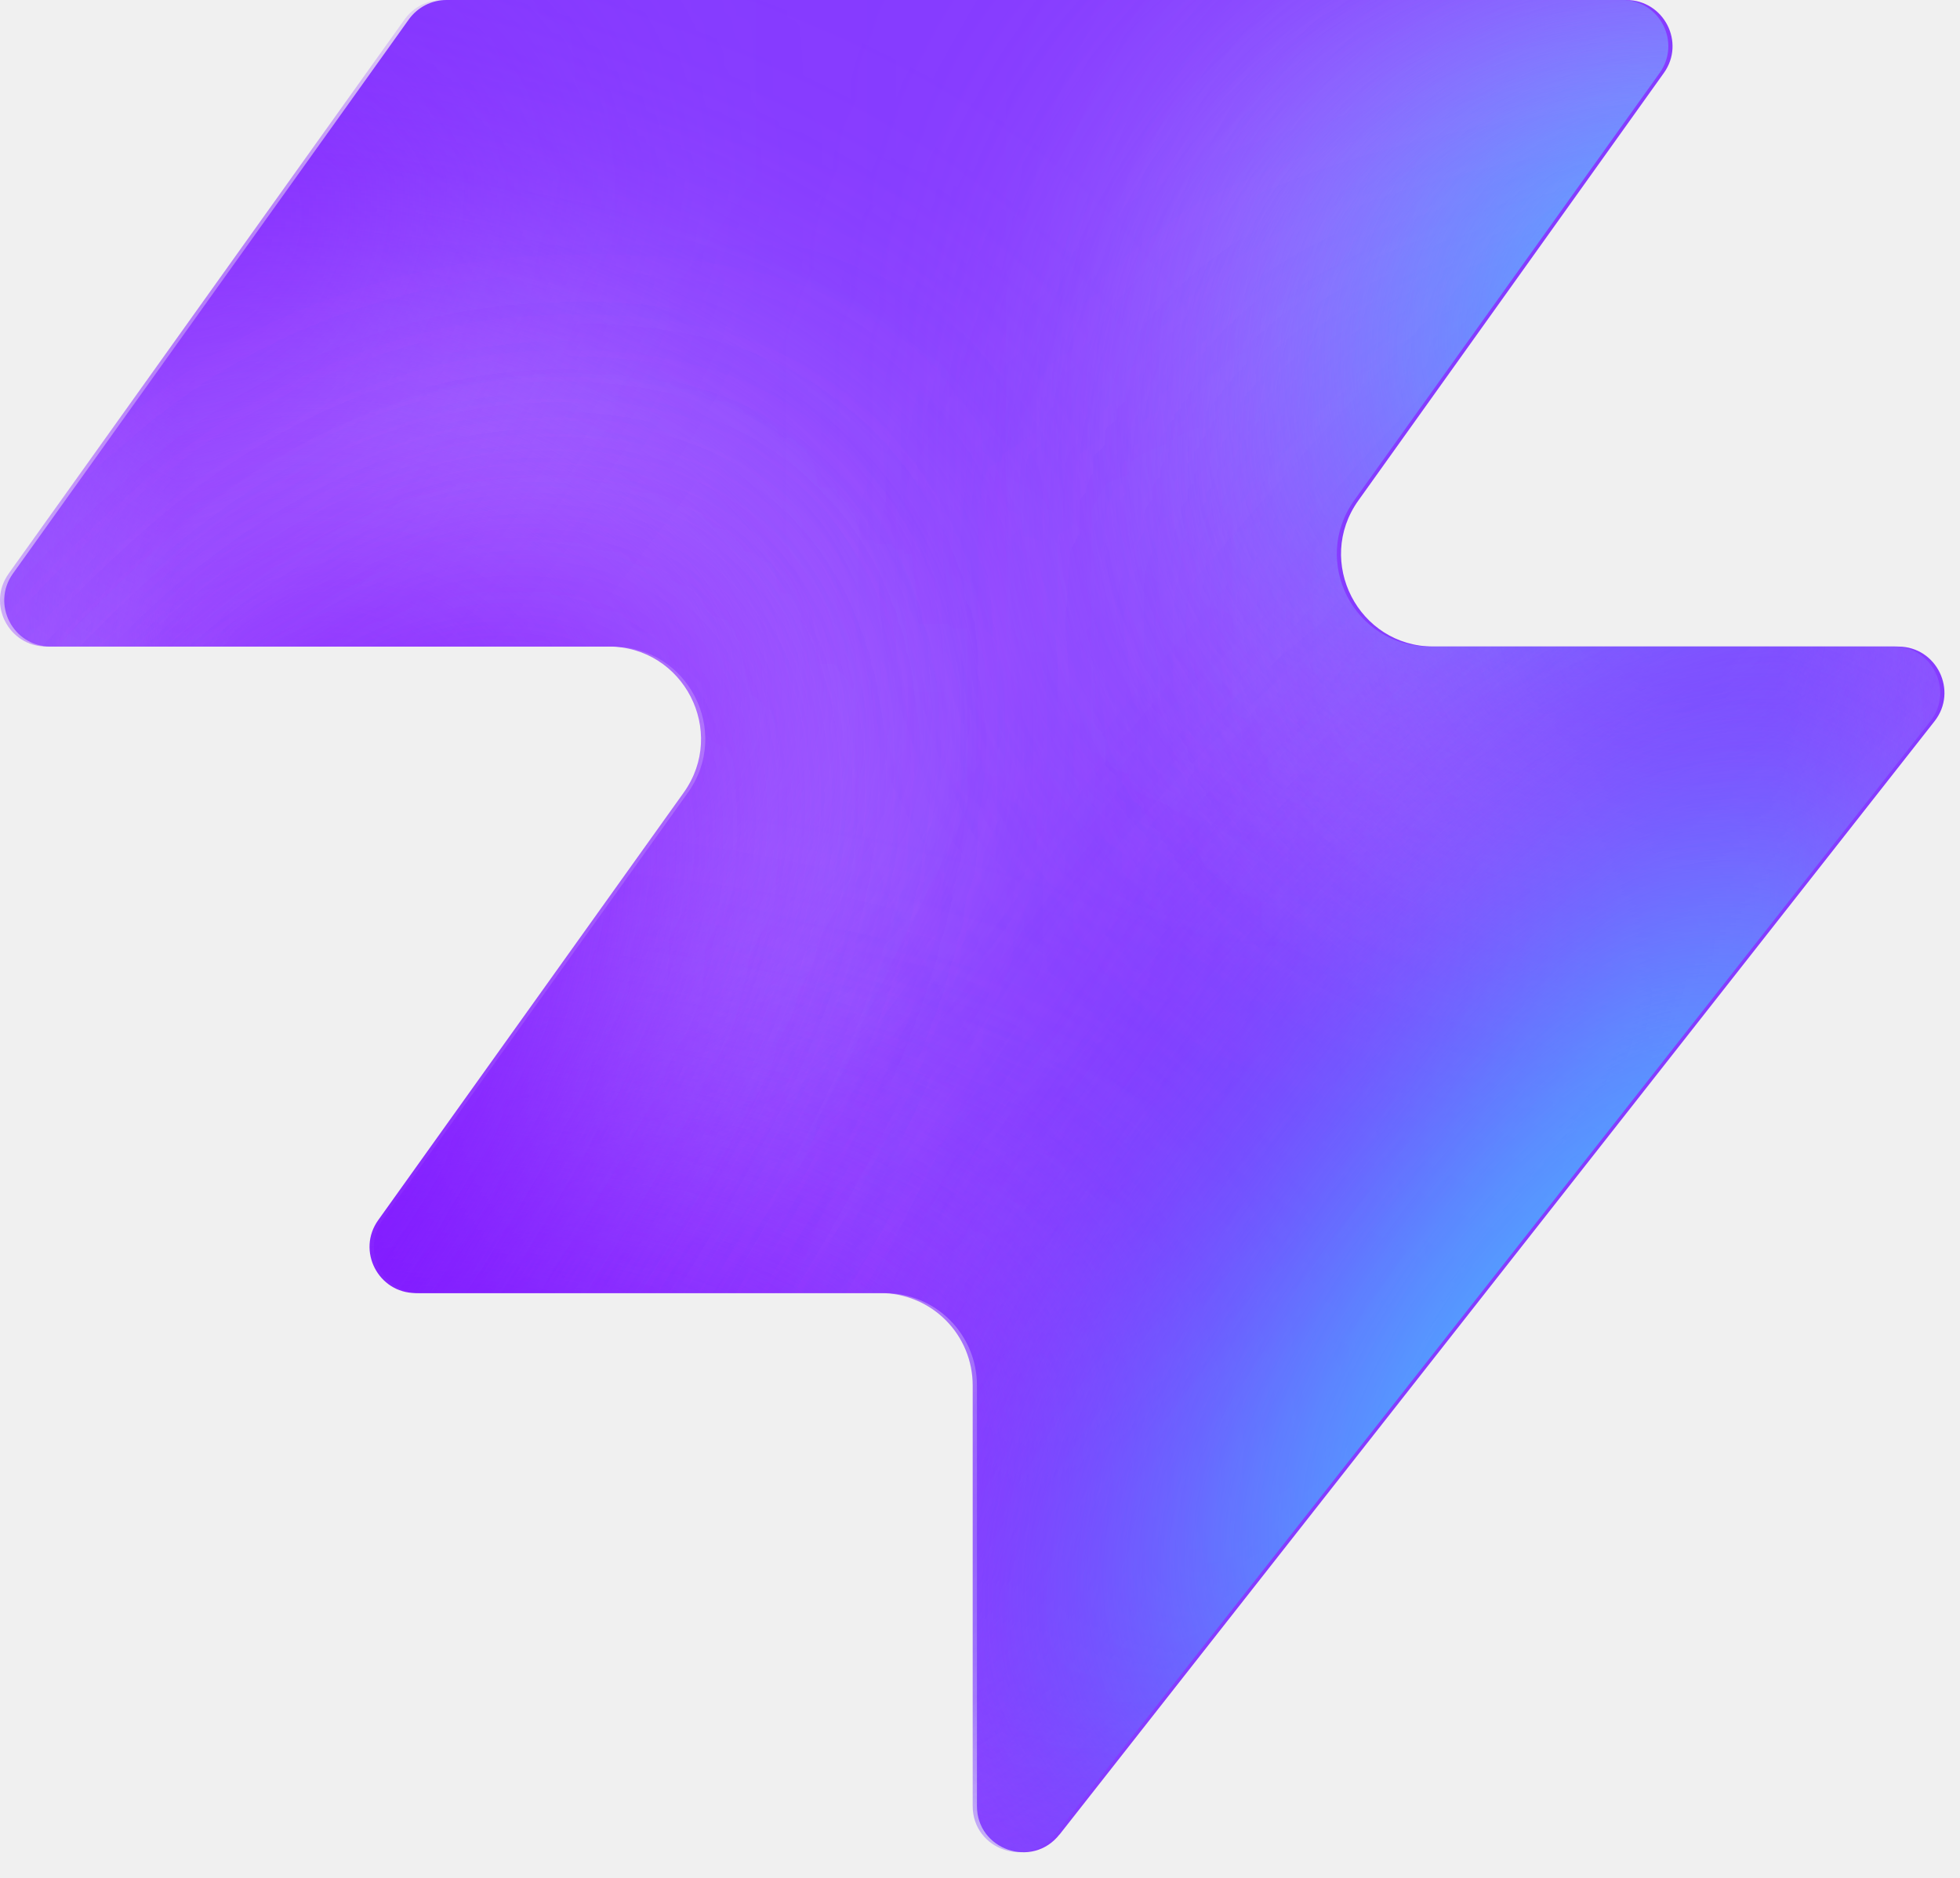
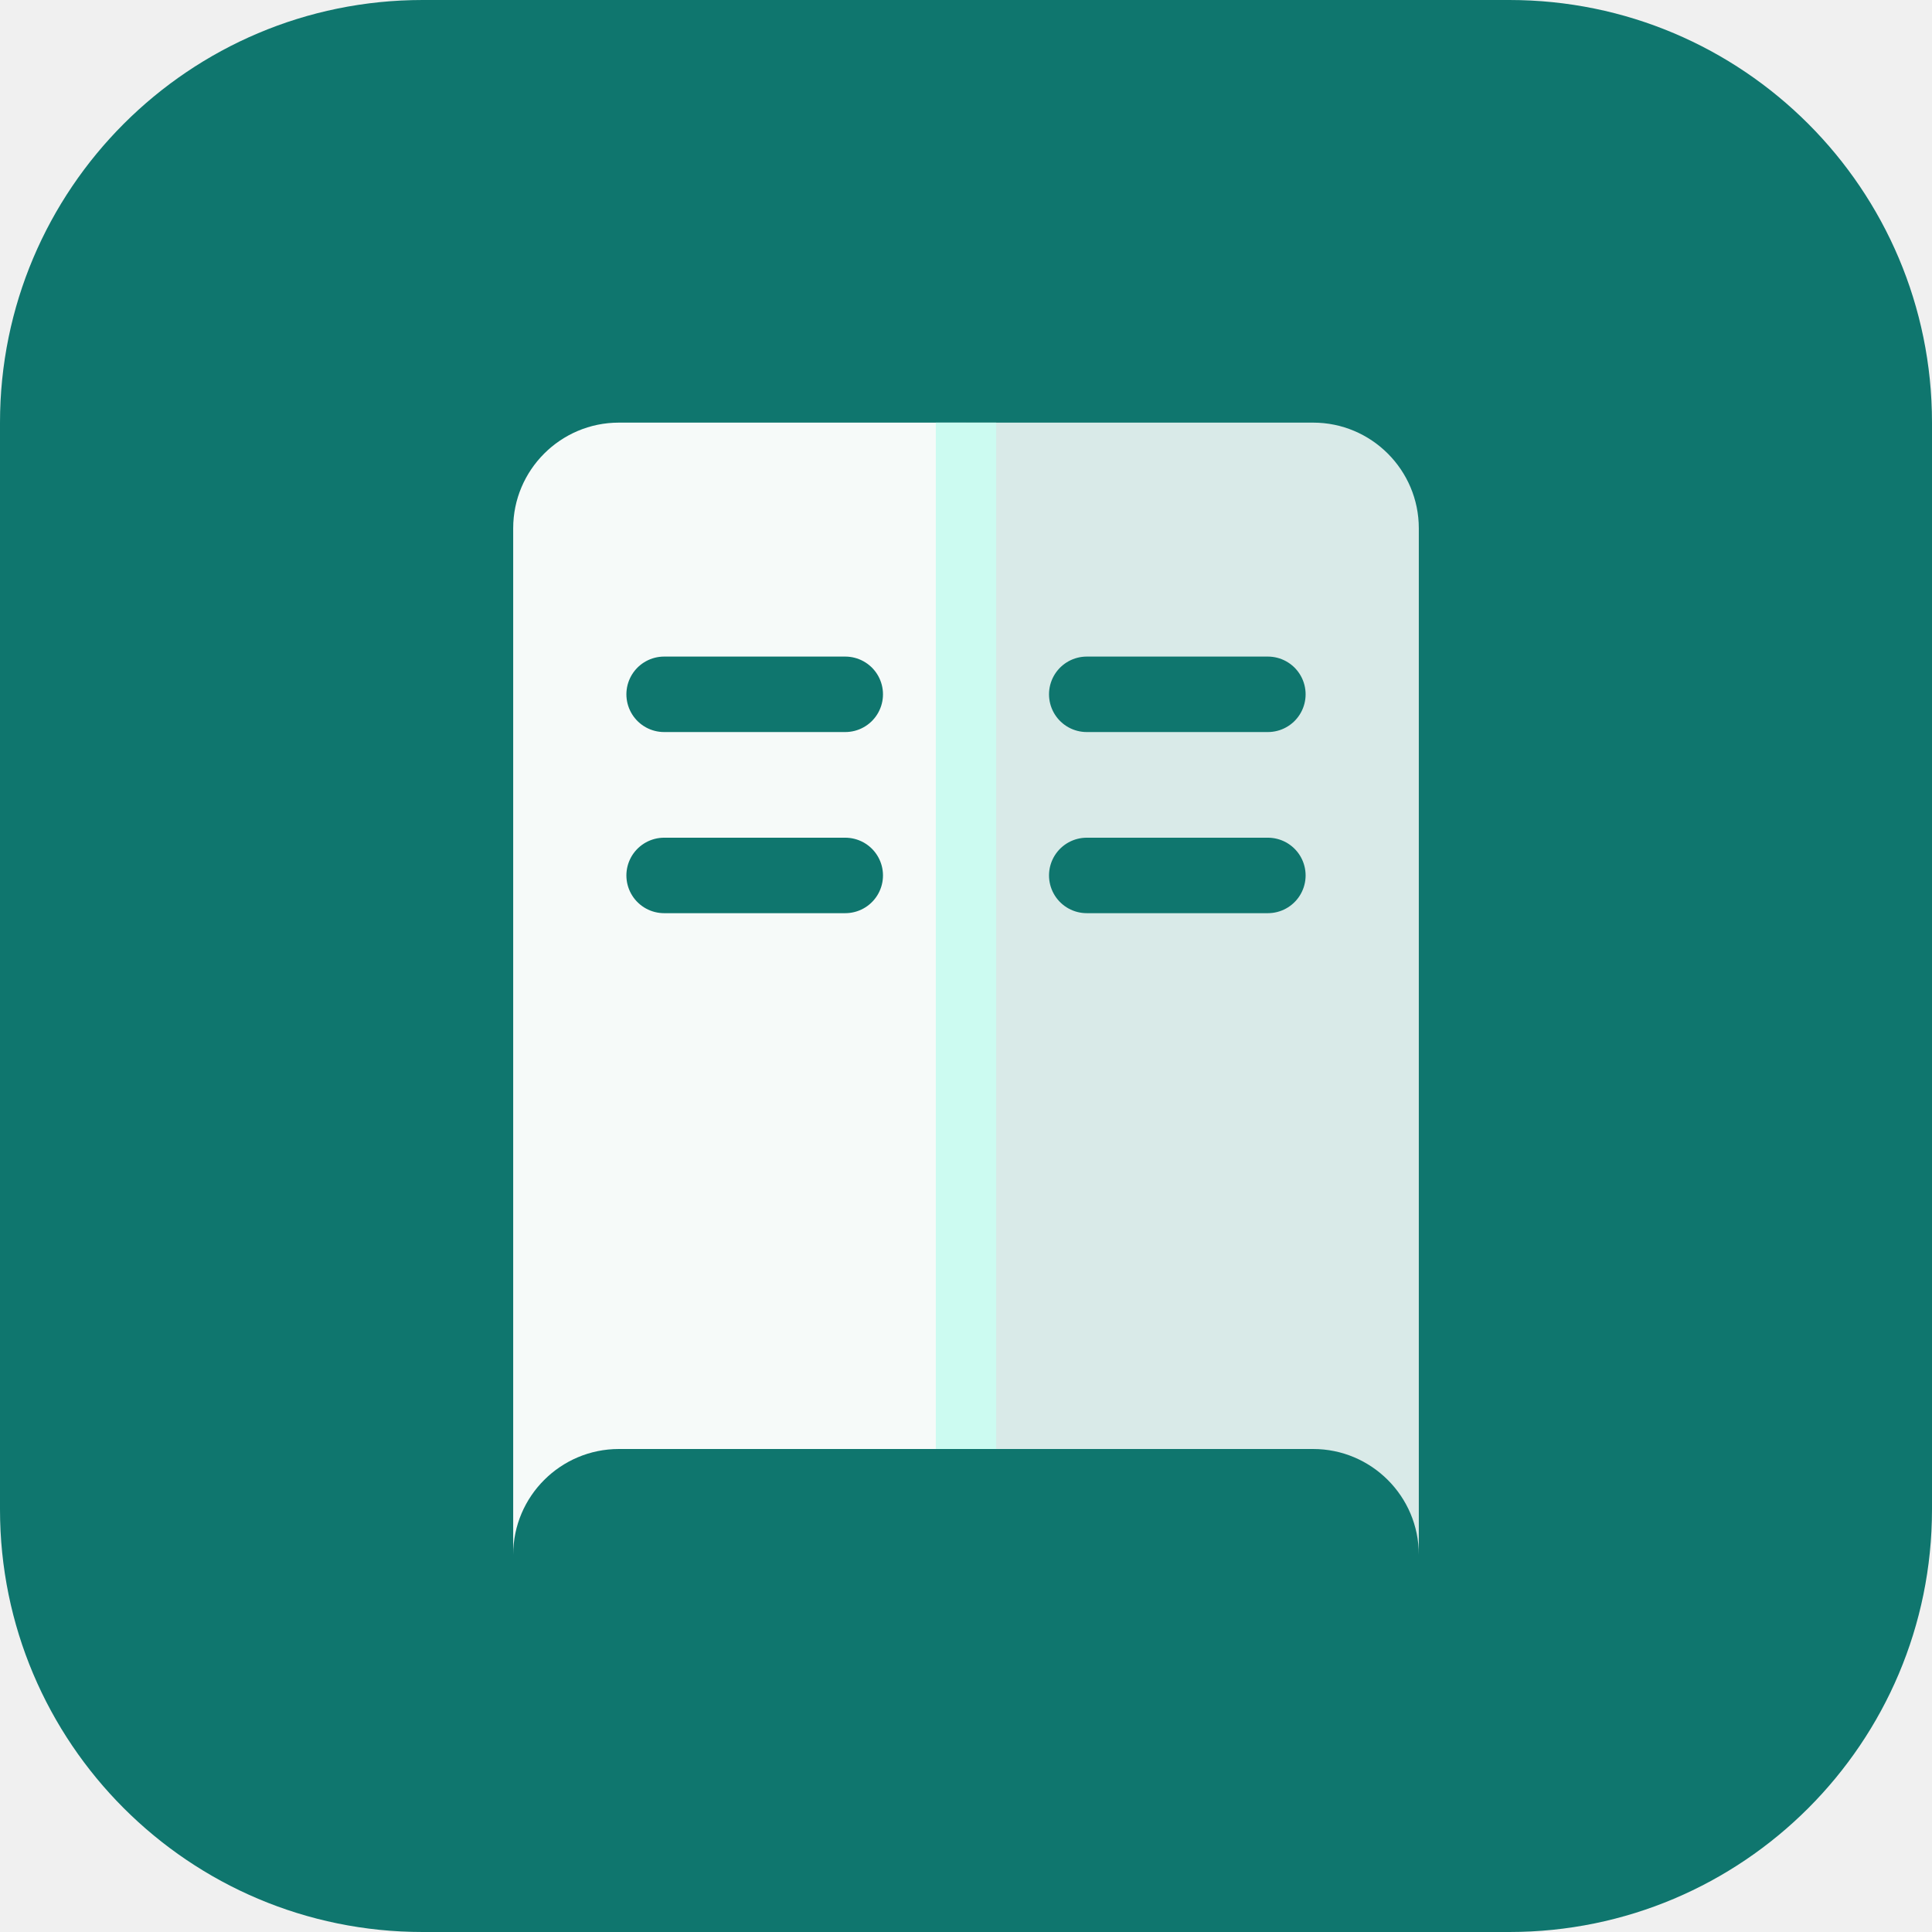
- <svg xmlns="http://www.w3.org/2000/svg" width="48" height="46" fill="none" viewBox="0 0 48 46">
-   <path fill="#863bff" d="M25.946 44.938c-.664.845-2.021.375-2.021-.698V33.937a2.26 2.26 0 0 0-2.262-2.262H10.287c-.92 0-1.456-1.04-.92-1.788l7.48-10.471c1.07-1.497 0-3.578-1.842-3.578H1.237c-.92 0-1.456-1.04-.92-1.788L10.013.474c.214-.297.556-.474.92-.474h28.894c.92 0 1.456 1.04.92 1.788l-7.48 10.471c-1.07 1.498 0 3.579 1.842 3.579h11.377c.943 0 1.473 1.088.89 1.83L25.947 44.94z" style="fill:#863bff;fill:color(display-p3 .525 .23 1);fill-opacity:1" />
-   <mask id="a" width="48" height="46" x="0" y="0" maskUnits="userSpaceOnUse" style="mask-type:alpha">
-     <path fill="#000" d="M25.842 44.938c-.664.844-2.021.375-2.021-.698V33.937a2.26 2.26 0 0 0-2.262-2.262H10.183c-.92 0-1.456-1.04-.92-1.788l7.48-10.471c1.07-1.498 0-3.579-1.842-3.579H1.133c-.92 0-1.456-1.04-.92-1.787L9.91.473c.214-.297.556-.474.92-.474h28.894c.92 0 1.456 1.04.92 1.788l-7.48 10.471c-1.07 1.498 0 3.578 1.842 3.578h11.377c.943 0 1.473 1.088.89 1.832L25.843 44.94z" style="fill:#000;fill-opacity:1" />
-   </mask>
-   <g mask="url(#a)">
-     <g filter="url(#b)">
-       <ellipse cx="5.508" cy="14.704" fill="#ede6ff" rx="5.508" ry="14.704" style="fill:#ede6ff;fill:color(display-p3 .927 .903 1);fill-opacity:1" transform="matrix(.00324 1 1 -.00324 -4.47 31.516)" />
-     </g>
-     <g filter="url(#c)">
-       <ellipse cx="10.399" cy="29.851" fill="#ede6ff" rx="10.399" ry="29.851" style="fill:#ede6ff;fill:color(display-p3 .927 .903 1);fill-opacity:1" transform="matrix(.00324 1 1 -.00324 -39.328 7.883)" />
-     </g>
-     <g filter="url(#d)">
-       <ellipse cx="5.508" cy="30.487" fill="#7e14ff" rx="5.508" ry="30.487" style="fill:#7e14ff;fill:color(display-p3 .492 .077 1);fill-opacity:1" transform="rotate(89.814 -25.913 -14.639)scale(1 -1)" />
-     </g>
-     <g filter="url(#e)">
-       <ellipse cx="5.508" cy="30.599" fill="#7e14ff" rx="5.508" ry="30.599" style="fill:#7e14ff;fill:color(display-p3 .492 .077 1);fill-opacity:1" transform="rotate(89.814 -32.644 -3.334)scale(1 -1)" />
-     </g>
-     <g filter="url(#f)">
-       <ellipse cx="5.508" cy="30.599" fill="#7e14ff" rx="5.508" ry="30.599" style="fill:#7e14ff;fill:color(display-p3 .492 .077 1);fill-opacity:1" transform="matrix(.00324 1 1 -.00324 -34.34 30.47)" />
-     </g>
-     <g filter="url(#g)">
-       <ellipse cx="14.072" cy="22.078" fill="#ede6ff" rx="14.072" ry="22.078" style="fill:#ede6ff;fill:color(display-p3 .927 .903 1);fill-opacity:1" transform="rotate(93.35 24.506 48.493)scale(-1 1)" />
-     </g>
-     <g filter="url(#h)">
-       <ellipse cx="3.47" cy="21.501" fill="#7e14ff" rx="3.47" ry="21.501" style="fill:#7e14ff;fill:color(display-p3 .492 .077 1);fill-opacity:1" transform="rotate(89.009 28.708 47.59)scale(-1 1)" />
-     </g>
-     <g filter="url(#i)">
-       <ellipse cx="3.47" cy="21.501" fill="#7e14ff" rx="3.47" ry="21.501" style="fill:#7e14ff;fill:color(display-p3 .492 .077 1);fill-opacity:1" transform="rotate(89.009 28.708 47.59)scale(-1 1)" />
-     </g>
-     <g filter="url(#j)">
-       <ellipse cx=".387" cy="8.972" fill="#7e14ff" rx="4.407" ry="29.108" style="fill:#7e14ff;fill:color(display-p3 .492 .077 1);fill-opacity:1" transform="rotate(39.51 .387 8.972)" />
-     </g>
-     <g filter="url(#k)">
-       <ellipse cx="47.523" cy="-6.092" fill="#7e14ff" rx="4.407" ry="29.108" style="fill:#7e14ff;fill:color(display-p3 .492 .077 1);fill-opacity:1" transform="rotate(37.892 47.523 -6.092)" />
-     </g>
-     <g filter="url(#l)">
-       <ellipse cx="41.412" cy="6.333" fill="#47bfff" rx="5.971" ry="9.665" style="fill:#47bfff;fill:color(display-p3 .28 .748 1);fill-opacity:1" transform="rotate(37.892 41.412 6.333)" />
-     </g>
-     <g filter="url(#m)">
-       <ellipse cx="-1.879" cy="38.332" fill="#7e14ff" rx="4.407" ry="29.108" style="fill:#7e14ff;fill:color(display-p3 .492 .077 1);fill-opacity:1" transform="rotate(37.892 -1.88 38.332)" />
-     </g>
-     <g filter="url(#n)">
-       <ellipse cx="-1.879" cy="38.332" fill="#7e14ff" rx="4.407" ry="29.108" style="fill:#7e14ff;fill:color(display-p3 .492 .077 1);fill-opacity:1" transform="rotate(37.892 -1.88 38.332)" />
-     </g>
-     <g filter="url(#o)">
-       <ellipse cx="35.651" cy="29.907" fill="#7e14ff" rx="4.407" ry="29.108" style="fill:#7e14ff;fill:color(display-p3 .492 .077 1);fill-opacity:1" transform="rotate(37.892 35.651 29.907)" />
-     </g>
-     <g filter="url(#p)">
-       <ellipse cx="38.418" cy="32.4" fill="#47bfff" rx="5.971" ry="15.297" style="fill:#47bfff;fill:color(display-p3 .28 .748 1);fill-opacity:1" transform="rotate(37.892 38.418 32.4)" />
-     </g>
-   </g>
-   <defs>
-     <filter id="b" width="60.045" height="41.654" x="-19.77" y="16.149" color-interpolation-filters="sRGB" filterUnits="userSpaceOnUse">
-       <feFlood flood-opacity="0" result="BackgroundImageFix" />
-       <feBlend in="SourceGraphic" in2="BackgroundImageFix" result="shape" />
-       <feGaussianBlur result="effect1_foregroundBlur_2002_17158" stdDeviation="7.659" />
-     </filter>
-     <filter id="c" width="90.34" height="51.437" x="-54.613" y="-7.533" color-interpolation-filters="sRGB" filterUnits="userSpaceOnUse">
-       <feFlood flood-opacity="0" result="BackgroundImageFix" />
-       <feBlend in="SourceGraphic" in2="BackgroundImageFix" result="shape" />
-       <feGaussianBlur result="effect1_foregroundBlur_2002_17158" stdDeviation="7.659" />
-     </filter>
-     <filter id="d" width="79.355" height="29.4" x="-49.64" y="2.03" color-interpolation-filters="sRGB" filterUnits="userSpaceOnUse">
-       <feFlood flood-opacity="0" result="BackgroundImageFix" />
-       <feBlend in="SourceGraphic" in2="BackgroundImageFix" result="shape" />
-       <feGaussianBlur result="effect1_foregroundBlur_2002_17158" stdDeviation="4.596" />
-     </filter>
-     <filter id="e" width="79.579" height="29.4" x="-45.045" y="20.029" color-interpolation-filters="sRGB" filterUnits="userSpaceOnUse">
-       <feFlood flood-opacity="0" result="BackgroundImageFix" />
-       <feBlend in="SourceGraphic" in2="BackgroundImageFix" result="shape" />
-       <feGaussianBlur result="effect1_foregroundBlur_2002_17158" stdDeviation="4.596" />
-     </filter>
-     <filter id="f" width="79.579" height="29.4" x="-43.513" y="21.178" color-interpolation-filters="sRGB" filterUnits="userSpaceOnUse">
-       <feFlood flood-opacity="0" result="BackgroundImageFix" />
-       <feBlend in="SourceGraphic" in2="BackgroundImageFix" result="shape" />
-       <feGaussianBlur result="effect1_foregroundBlur_2002_17158" stdDeviation="4.596" />
-     </filter>
-     <filter id="g" width="74.749" height="58.852" x="15.756" y="-17.901" color-interpolation-filters="sRGB" filterUnits="userSpaceOnUse">
-       <feFlood flood-opacity="0" result="BackgroundImageFix" />
-       <feBlend in="SourceGraphic" in2="BackgroundImageFix" result="shape" />
-       <feGaussianBlur result="effect1_foregroundBlur_2002_17158" stdDeviation="7.659" />
-     </filter>
-     <filter id="h" width="61.377" height="25.362" x="23.548" y="2.284" color-interpolation-filters="sRGB" filterUnits="userSpaceOnUse">
-       <feFlood flood-opacity="0" result="BackgroundImageFix" />
-       <feBlend in="SourceGraphic" in2="BackgroundImageFix" result="shape" />
-       <feGaussianBlur result="effect1_foregroundBlur_2002_17158" stdDeviation="4.596" />
-     </filter>
-     <filter id="i" width="61.377" height="25.362" x="23.548" y="2.284" color-interpolation-filters="sRGB" filterUnits="userSpaceOnUse">
-       <feFlood flood-opacity="0" result="BackgroundImageFix" />
-       <feBlend in="SourceGraphic" in2="BackgroundImageFix" result="shape" />
-       <feGaussianBlur result="effect1_foregroundBlur_2002_17158" stdDeviation="4.596" />
-     </filter>
-     <filter id="j" width="56.045" height="63.649" x="-27.636" y="-22.853" color-interpolation-filters="sRGB" filterUnits="userSpaceOnUse">
-       <feFlood flood-opacity="0" result="BackgroundImageFix" />
-       <feBlend in="SourceGraphic" in2="BackgroundImageFix" result="shape" />
-       <feGaussianBlur result="effect1_foregroundBlur_2002_17158" stdDeviation="4.596" />
-     </filter>
-     <filter id="k" width="54.814" height="64.646" x="20.116" y="-38.415" color-interpolation-filters="sRGB" filterUnits="userSpaceOnUse">
-       <feFlood flood-opacity="0" result="BackgroundImageFix" />
-       <feBlend in="SourceGraphic" in2="BackgroundImageFix" result="shape" />
-       <feGaussianBlur result="effect1_foregroundBlur_2002_17158" stdDeviation="4.596" />
-     </filter>
-     <filter id="l" width="33.541" height="35.313" x="24.641" y="-11.323" color-interpolation-filters="sRGB" filterUnits="userSpaceOnUse">
-       <feFlood flood-opacity="0" result="BackgroundImageFix" />
-       <feBlend in="SourceGraphic" in2="BackgroundImageFix" result="shape" />
-       <feGaussianBlur result="effect1_foregroundBlur_2002_17158" stdDeviation="4.596" />
-     </filter>
-     <filter id="m" width="54.814" height="64.646" x="-29.286" y="6.009" color-interpolation-filters="sRGB" filterUnits="userSpaceOnUse">
-       <feFlood flood-opacity="0" result="BackgroundImageFix" />
-       <feBlend in="SourceGraphic" in2="BackgroundImageFix" result="shape" />
-       <feGaussianBlur result="effect1_foregroundBlur_2002_17158" stdDeviation="4.596" />
-     </filter>
-     <filter id="n" width="54.814" height="64.646" x="-29.286" y="6.009" color-interpolation-filters="sRGB" filterUnits="userSpaceOnUse">
-       <feFlood flood-opacity="0" result="BackgroundImageFix" />
-       <feBlend in="SourceGraphic" in2="BackgroundImageFix" result="shape" />
-       <feGaussianBlur result="effect1_foregroundBlur_2002_17158" stdDeviation="4.596" />
-     </filter>
-     <filter id="o" width="54.814" height="64.646" x="8.244" y="-2.416" color-interpolation-filters="sRGB" filterUnits="userSpaceOnUse">
-       <feFlood flood-opacity="0" result="BackgroundImageFix" />
-       <feBlend in="SourceGraphic" in2="BackgroundImageFix" result="shape" />
-       <feGaussianBlur result="effect1_foregroundBlur_2002_17158" stdDeviation="4.596" />
-     </filter>
-     <filter id="p" width="39.409" height="43.623" x="18.713" y="10.588" color-interpolation-filters="sRGB" filterUnits="userSpaceOnUse">
-       <feFlood flood-opacity="0" result="BackgroundImageFix" />
-       <feBlend in="SourceGraphic" in2="BackgroundImageFix" result="shape" />
-       <feGaussianBlur result="effect1_foregroundBlur_2002_17158" stdDeviation="4.596" />
-     </filter>
-   </defs>
+ <svg xmlns="http://www.w3.org/2000/svg" viewBox="0 0 64 64" fill="none">
+   <rect width="64" height="64" rx="14" fill="#0F766E" />
+   <path d="M17 17.5C17 15.57 18.57 14 20.5 14H32V48H20.5C18.57 48 17 49.57 17 51.5V17.5Z" fill="white" fill-opacity=".96" />
+   <path d="M47 17.5C47 15.57 45.43 14 43.5 14H32V48H43.5C45.43 48 47 49.57 47 51.5V17.5Z" fill="white" fill-opacity=".84" />
+   <path d="M22 23H28M22 29H28M36 23H42M36 29H42" stroke="#0F766E" stroke-width="2.5" stroke-linecap="round" />
+   <path d="M32 14V48" stroke="#CCFBF1" stroke-width="2" />
</svg>
